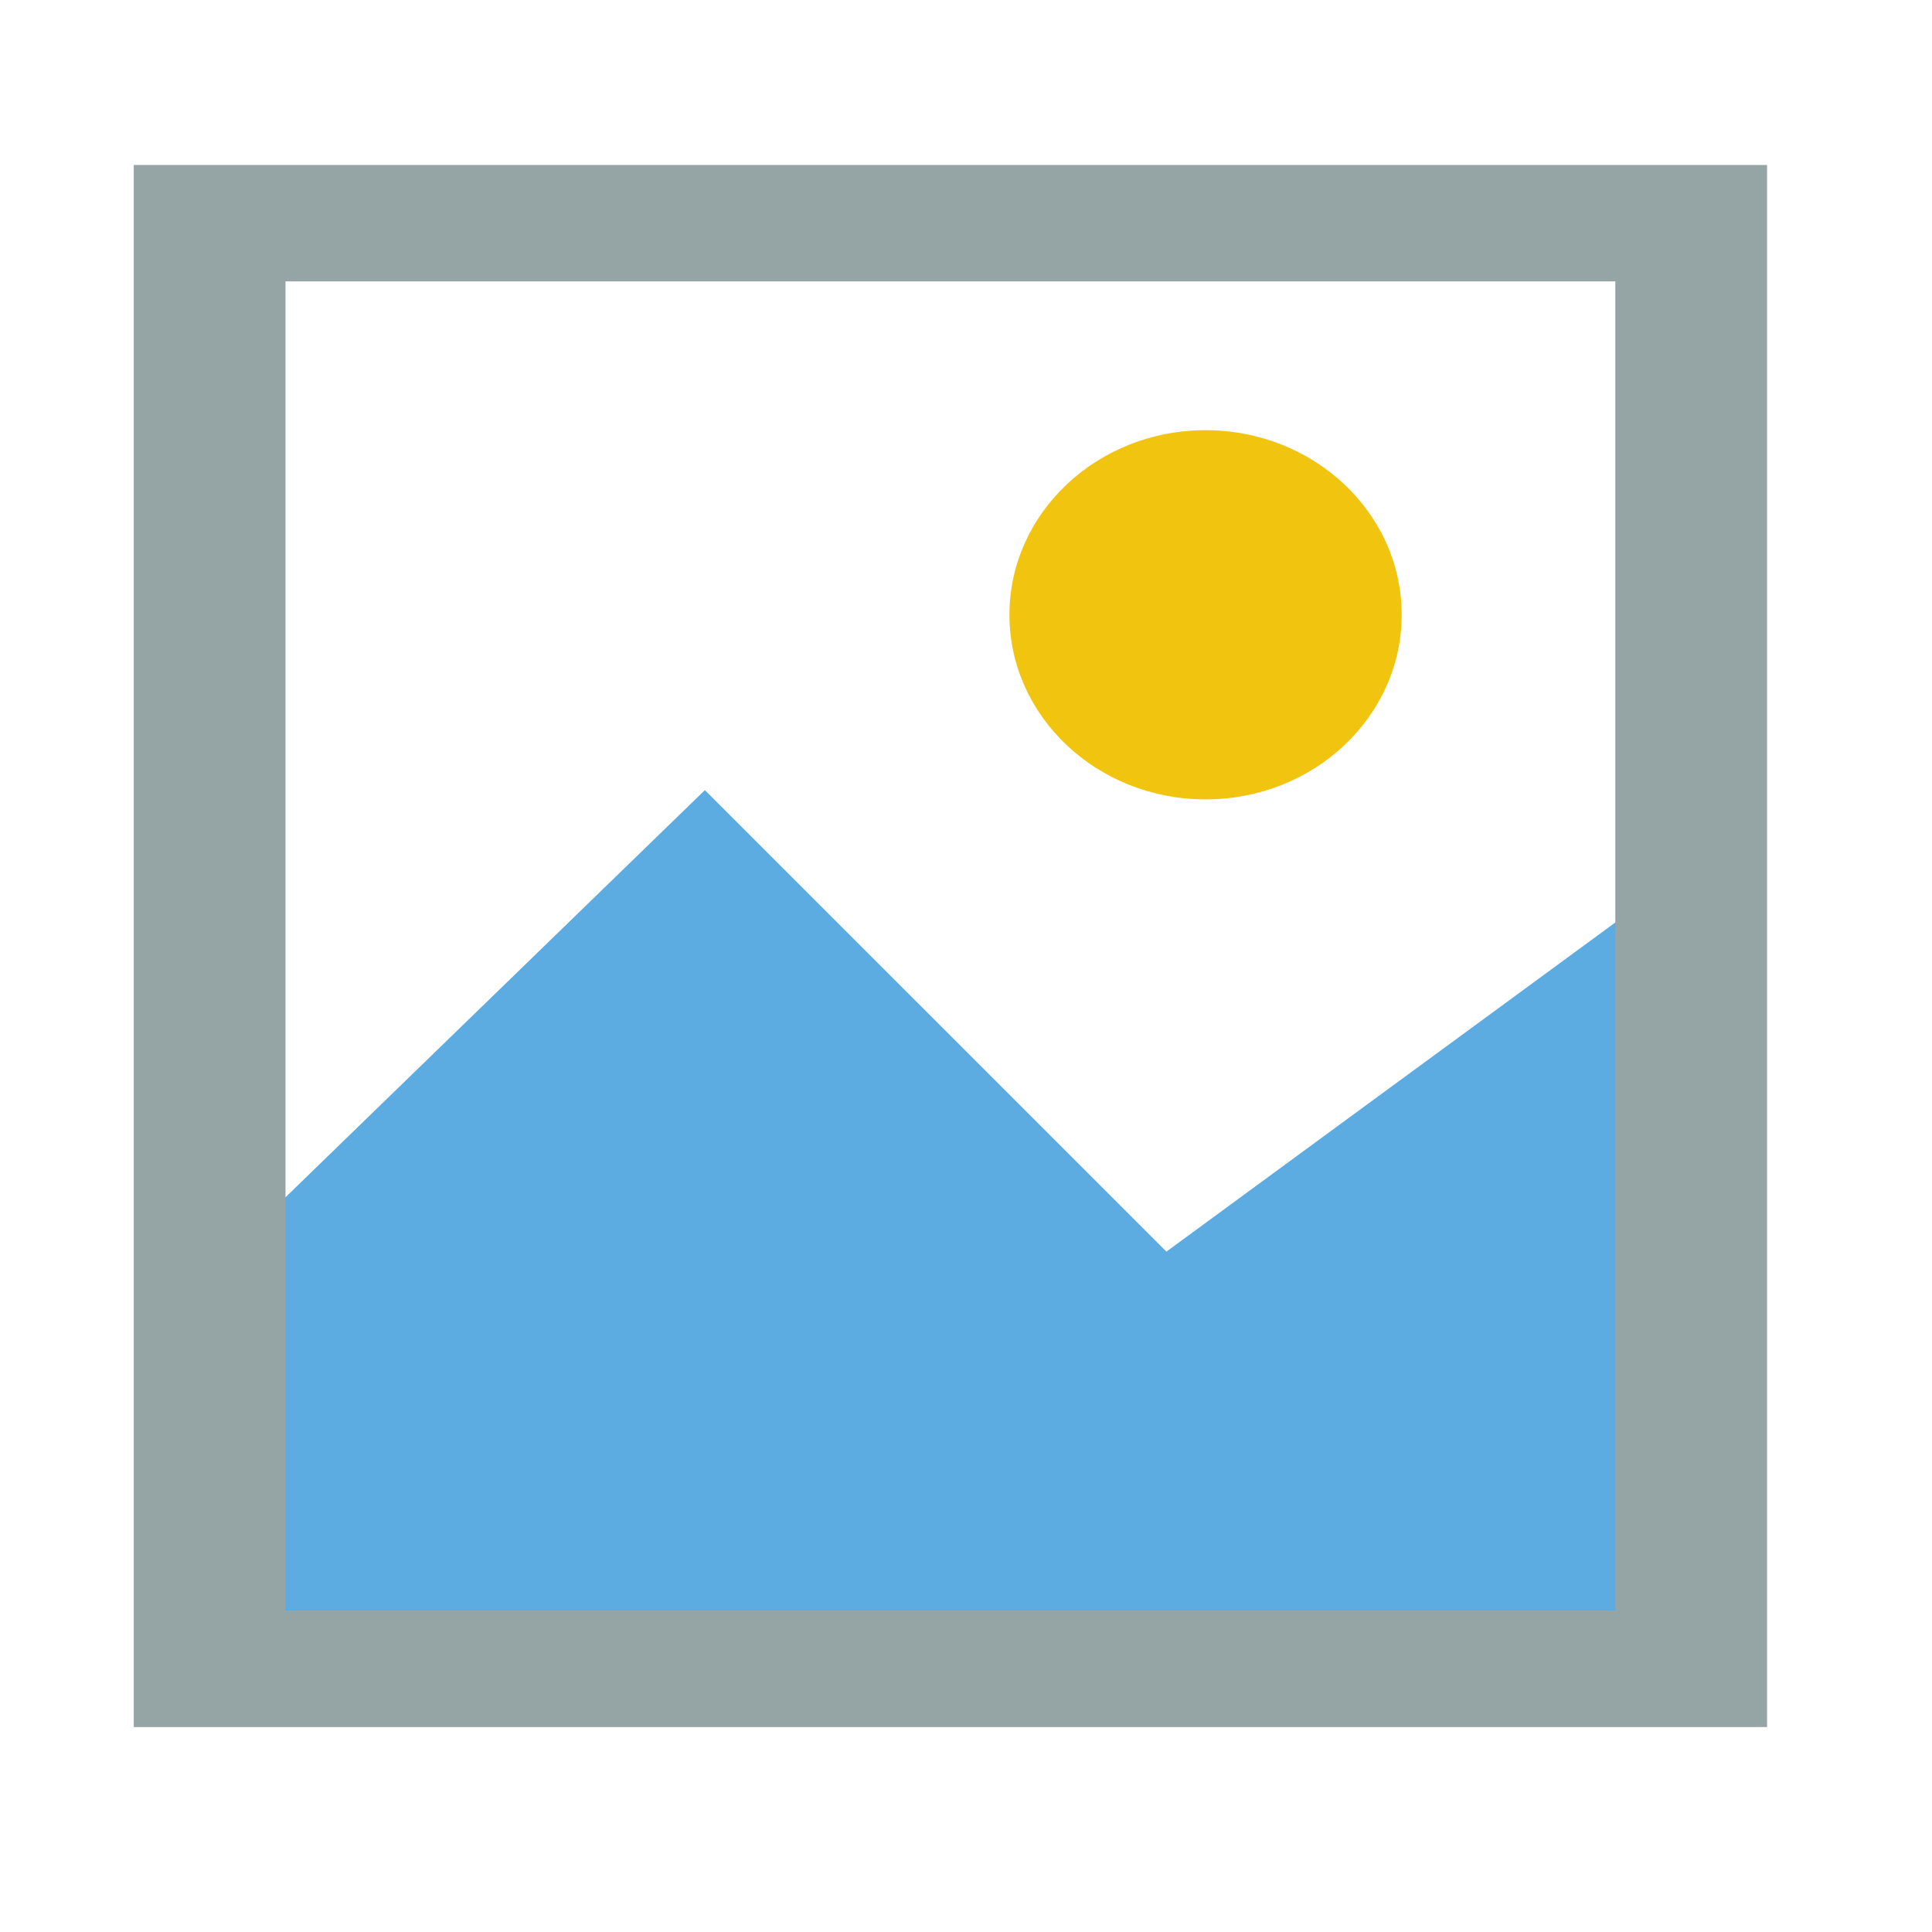
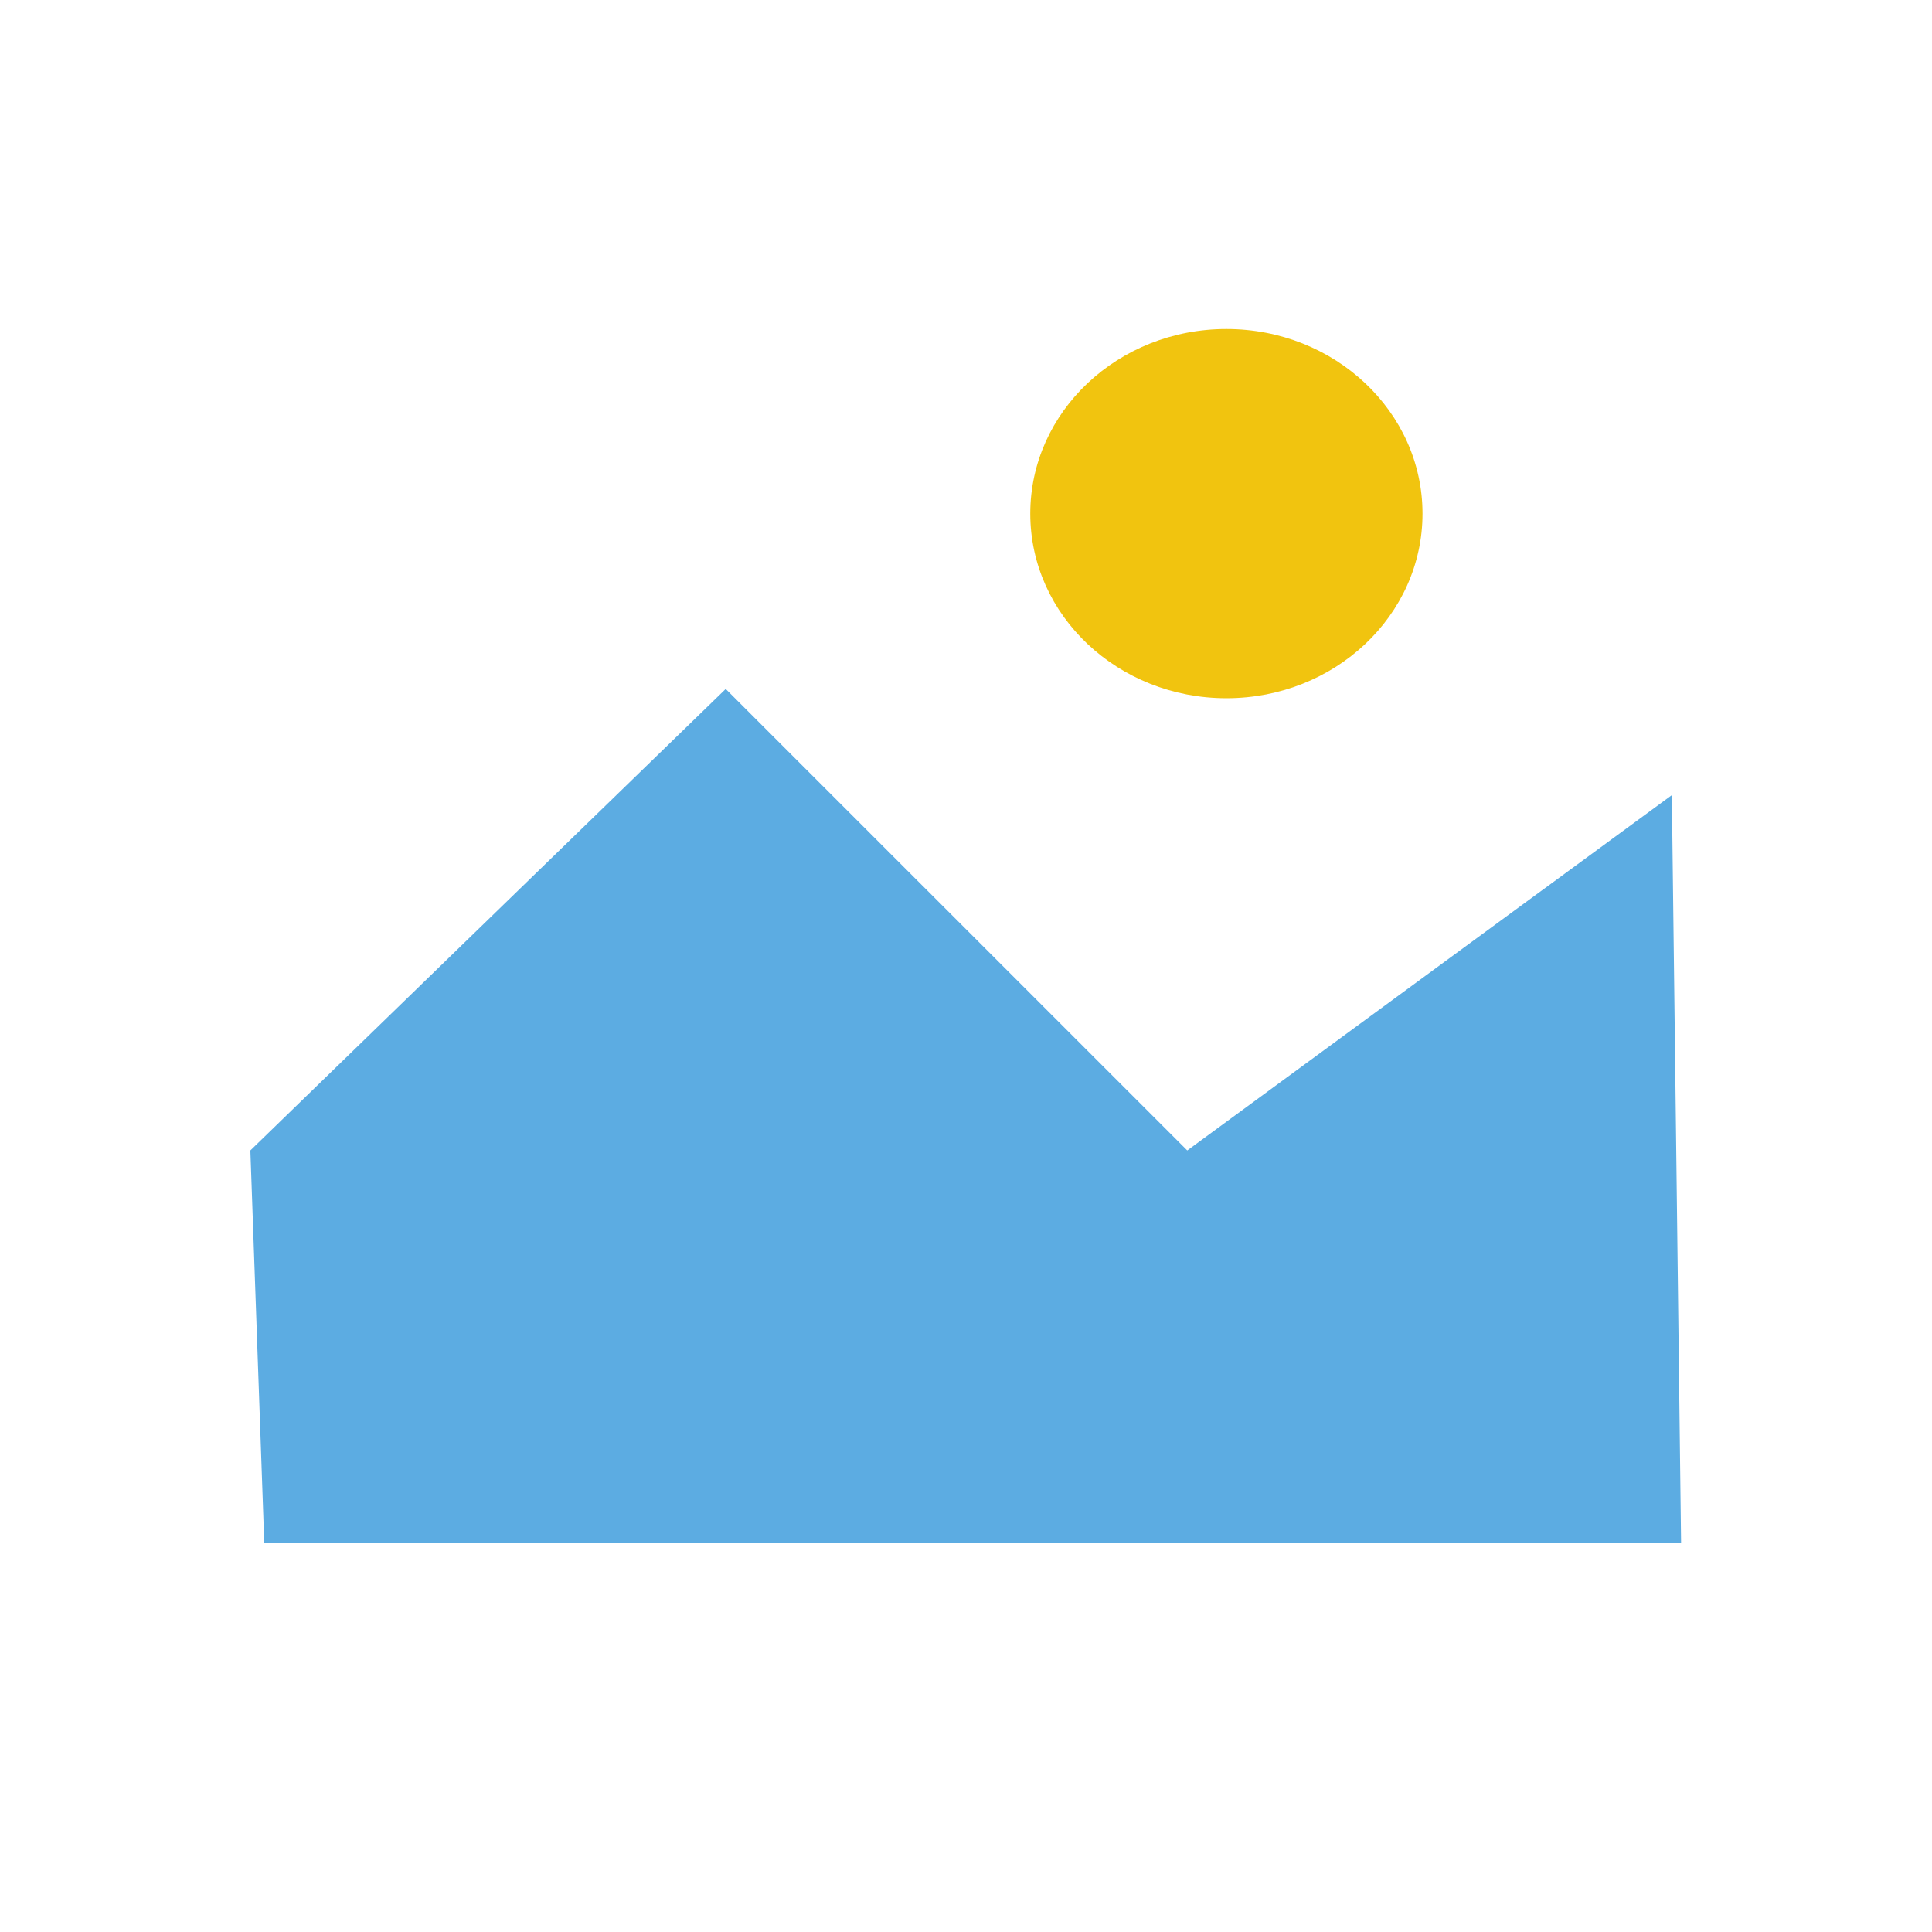
<svg xmlns="http://www.w3.org/2000/svg" width="24" height="24" viewBox="0 0 24 24" id="svg2" version="1.1">
  <defs id="defs4">
    <pattern y="0" x="0" height="6" width="6" patternUnits="userSpaceOnUse" id="EMFhbasepattern" />
+     <pattern y="0" x="0" height="6" width="6" patternUnits="userSpaceOnUse" id="EMFhbasepattern-3" />
+     <pattern y="0" x="0" height="6" width="6" patternUnits="userSpaceOnUse" id="EMFhbasepattern-9" />
+     <pattern y="0" x="0" height="6" width="6" patternUnits="userSpaceOnUse" id="EMFhbasepattern-0" />
  </defs>
  <g id="layer1" transform="translate(0,-1028.362)">
-     <g id="g4834-6" transform="matrix(1.289319,0,0,0.9889068,-90.42198,60.17759)">
+     <g id="g4834-6" transform="matrix(1.289319,0,0,0.9889068,-90.16321,58.92082)">
      <g id="g5163" transform="matrix(0.917275,0,0,0.917275,7.210048,82.7862)">
        <path id="path5159" d="m 71.007,994.229 4.993,-6.32 4.848,6.32 5.09,-4.866 0.097,10.239 -14.882,0 z" style="fill:#5cace2;fill-opacity:1;fill-rule:evenodd;stroke:none;stroke-width:0.886px;stroke-linecap:butt;stroke-linejoin:miter;stroke-opacity:1" />
        <ellipse ry="2.528" rx="2.06" cy="985.508" cx="81.259" id="path5161" style="fill:#f1c40f;fill-opacity:1;stroke:none;stroke-width:1.2;stroke-linecap:butt;stroke-linejoin:miter;stroke-miterlimit:4;stroke-dasharray:none;stroke-dashoffset:0;stroke-opacity:1" />
-         <rect ry="0" y="980.145" x="70.798" height="19.798" width="15.562" id="rect5157" style="fill:none;fill-opacity:1;stroke:#95a5a6;stroke-width:1.594;stroke-linecap:butt;stroke-linejoin:miter;stroke-miterlimit:4;stroke-dasharray:none;stroke-dashoffset:0;stroke-opacity:1" />
      </g>
    </g>
  </g>
</svg>
